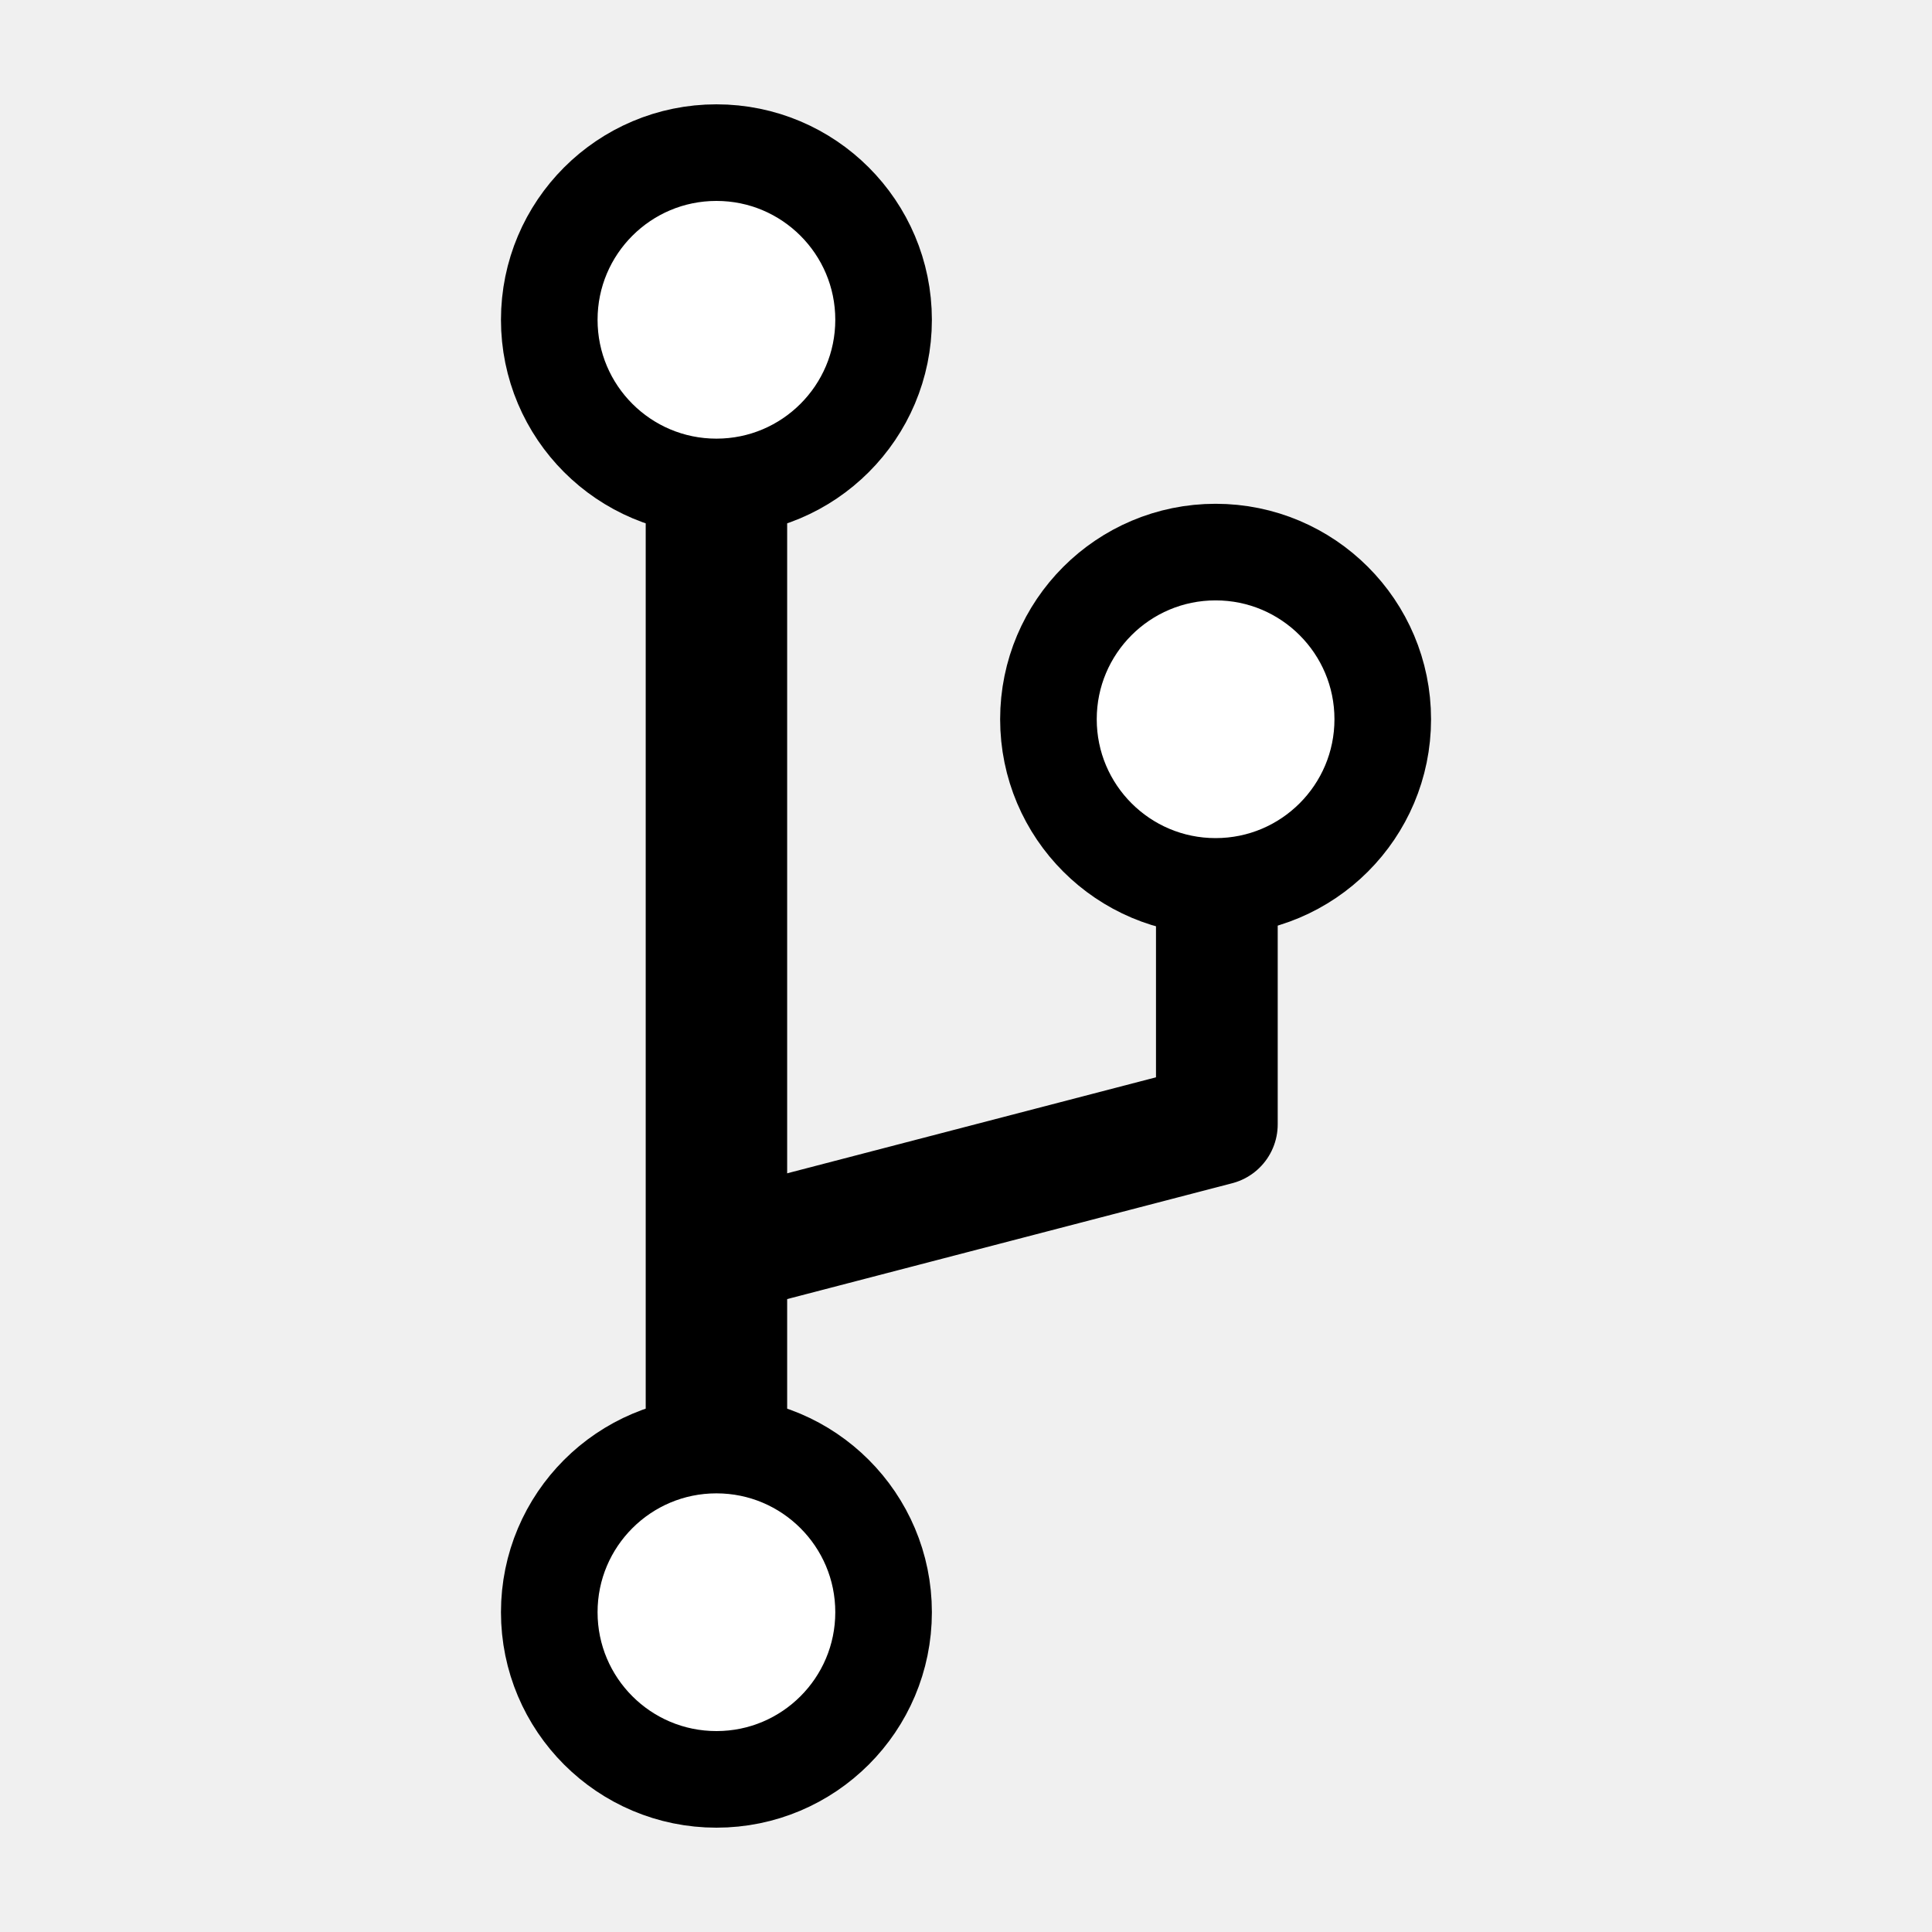
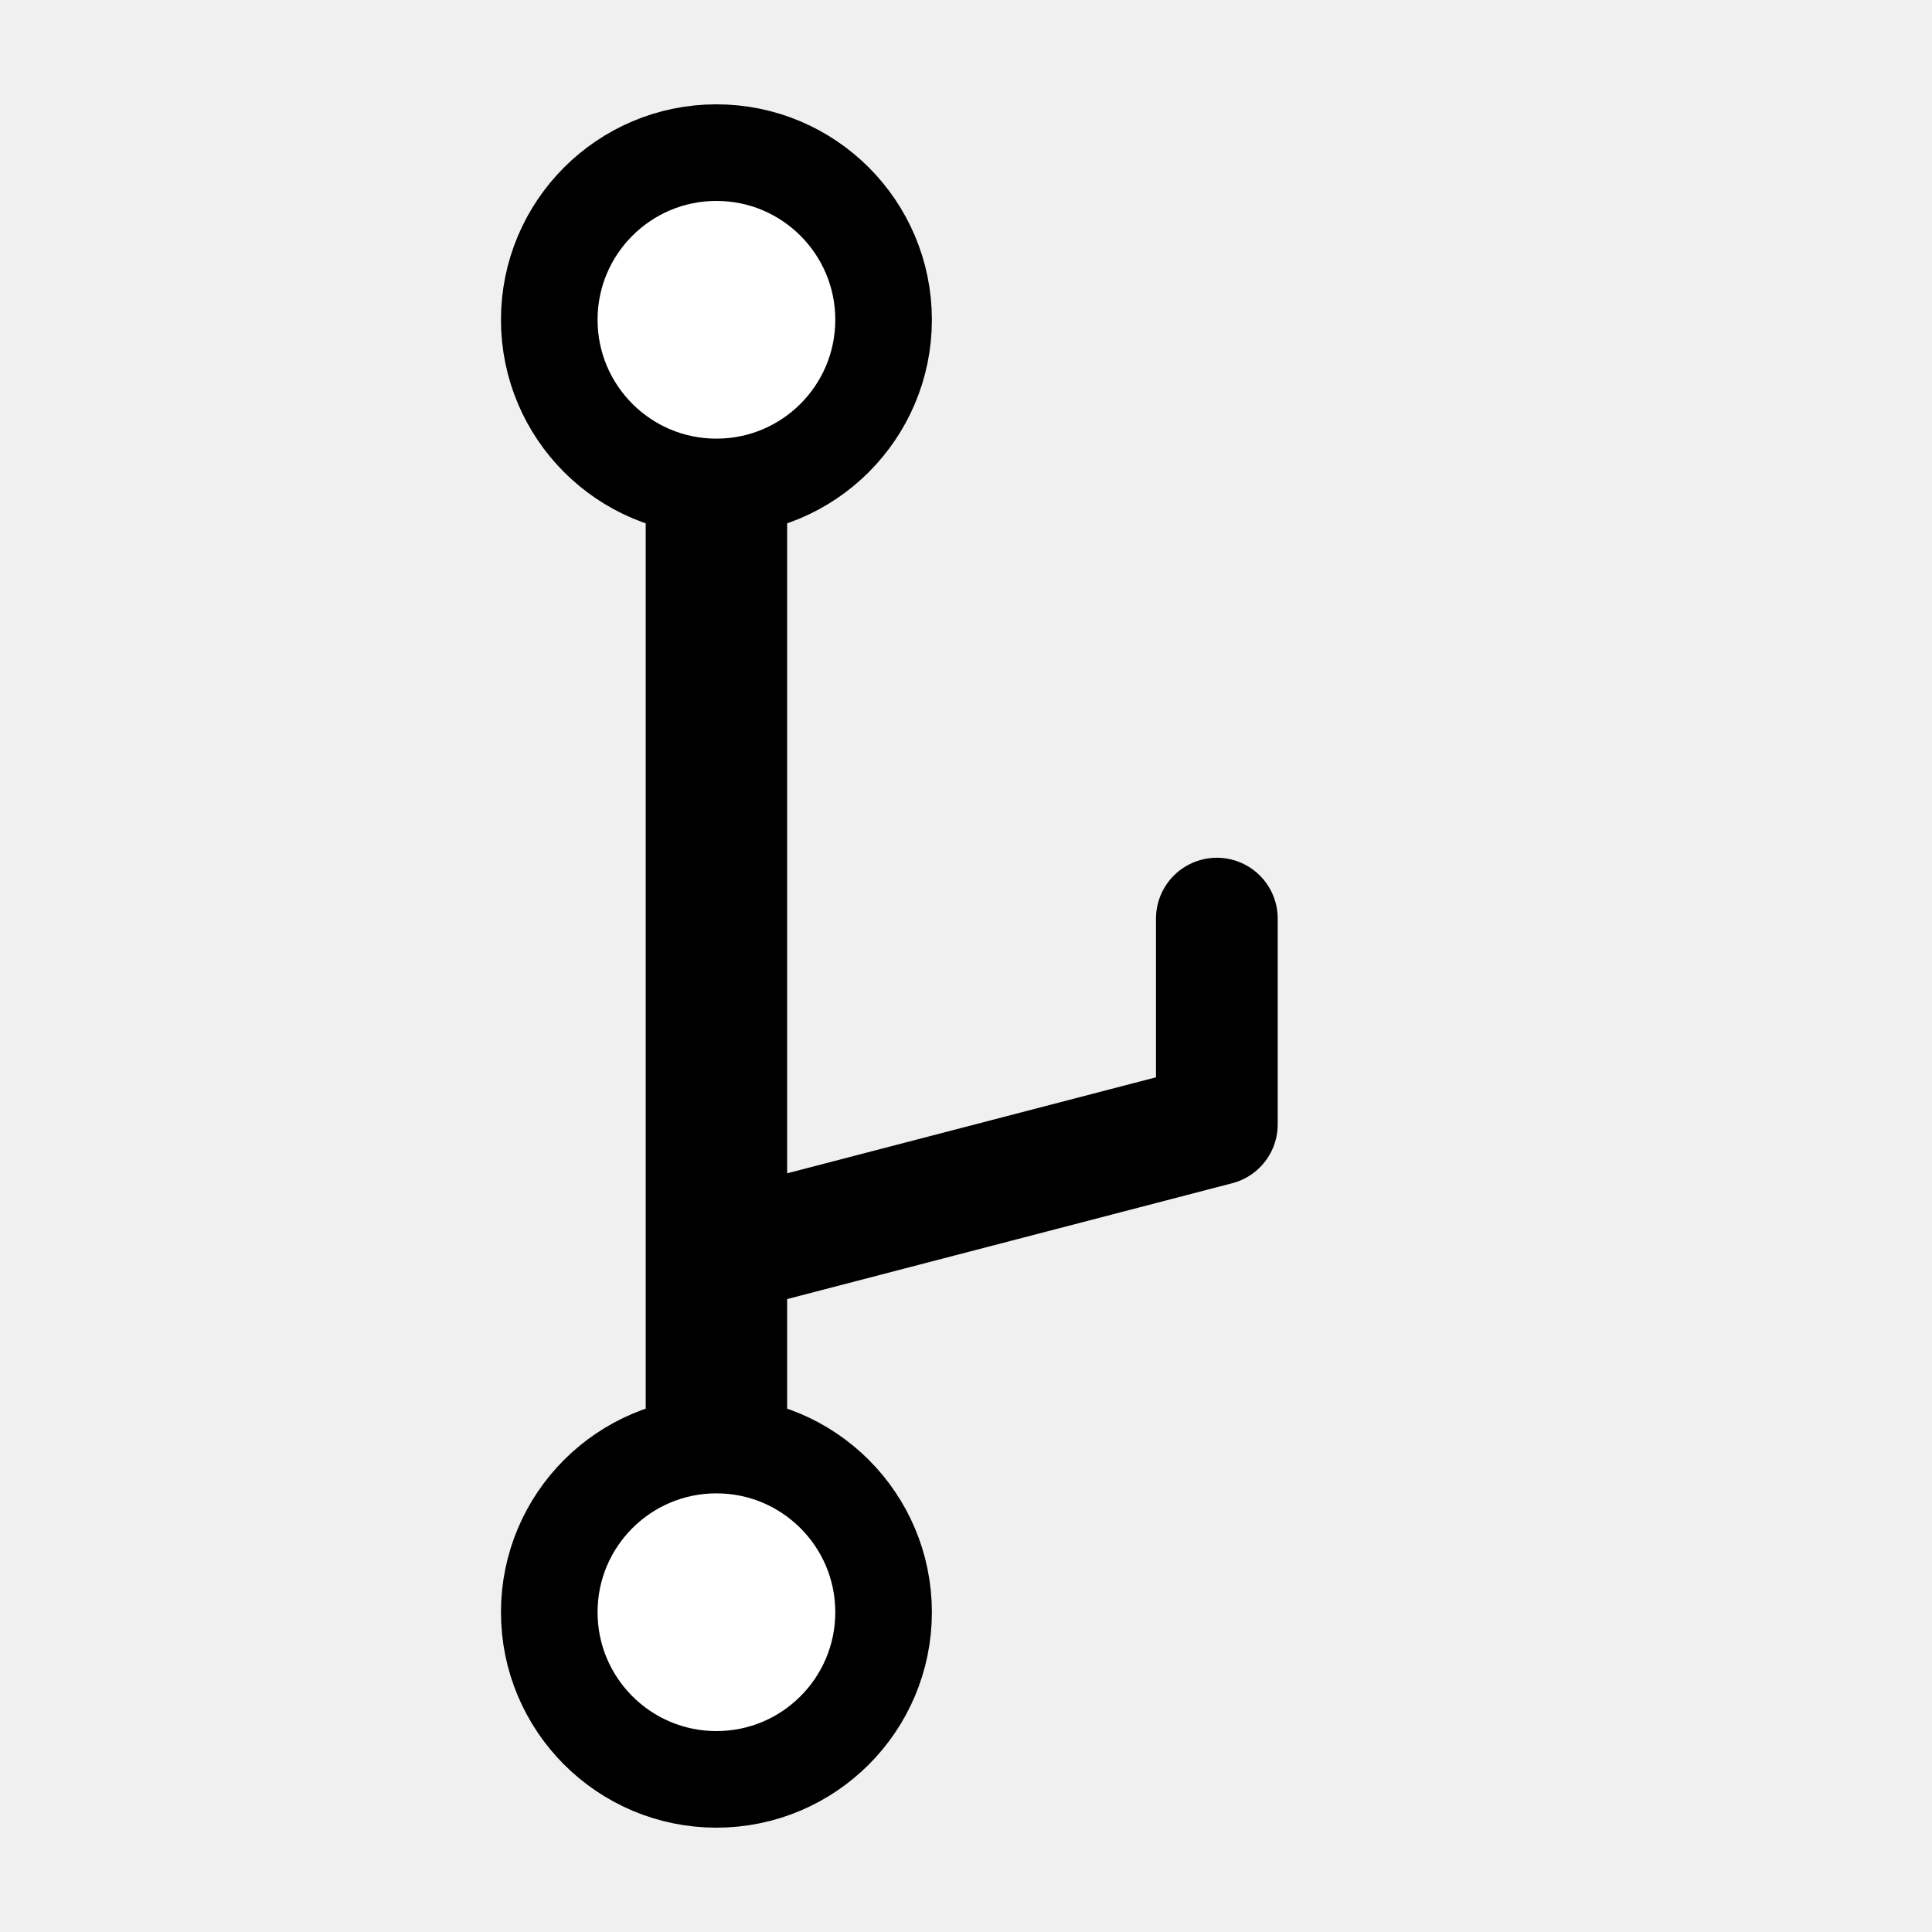
<svg xmlns="http://www.w3.org/2000/svg" width="100" height="100" version="1.1" viewBox="0 0 100 100">
  <g transform="translate(-12.985)">
    <rect x="46.407" y="25.541" width="7.321" height="48.918" style="paint-order:normal" />
    <g fill="#fff" stroke="#000" stroke-linecap="round" stroke-linejoin="round" stroke-width="5">
      <circle cx="50.067" cy="16.552" r="8.652" style="paint-order:normal" />
      <circle cx="50.067" cy="83.448" r="8.652" style="paint-order:normal" />
-       <circle transform="scale(-1)" cx="-75.904" cy="-37.228" r="8.652" style="paint-order:normal" />
+       <circle cx="-75.904" cy="-37.228" r="8.652" style="paint-order:normal" />
    </g>
    <path d="m51.676 64.519 24.293-6.323v-10.649" fill="none" stroke="#000" stroke-linecap="round" stroke-linejoin="round" stroke-width="6.3" />
  </g>
</svg>
